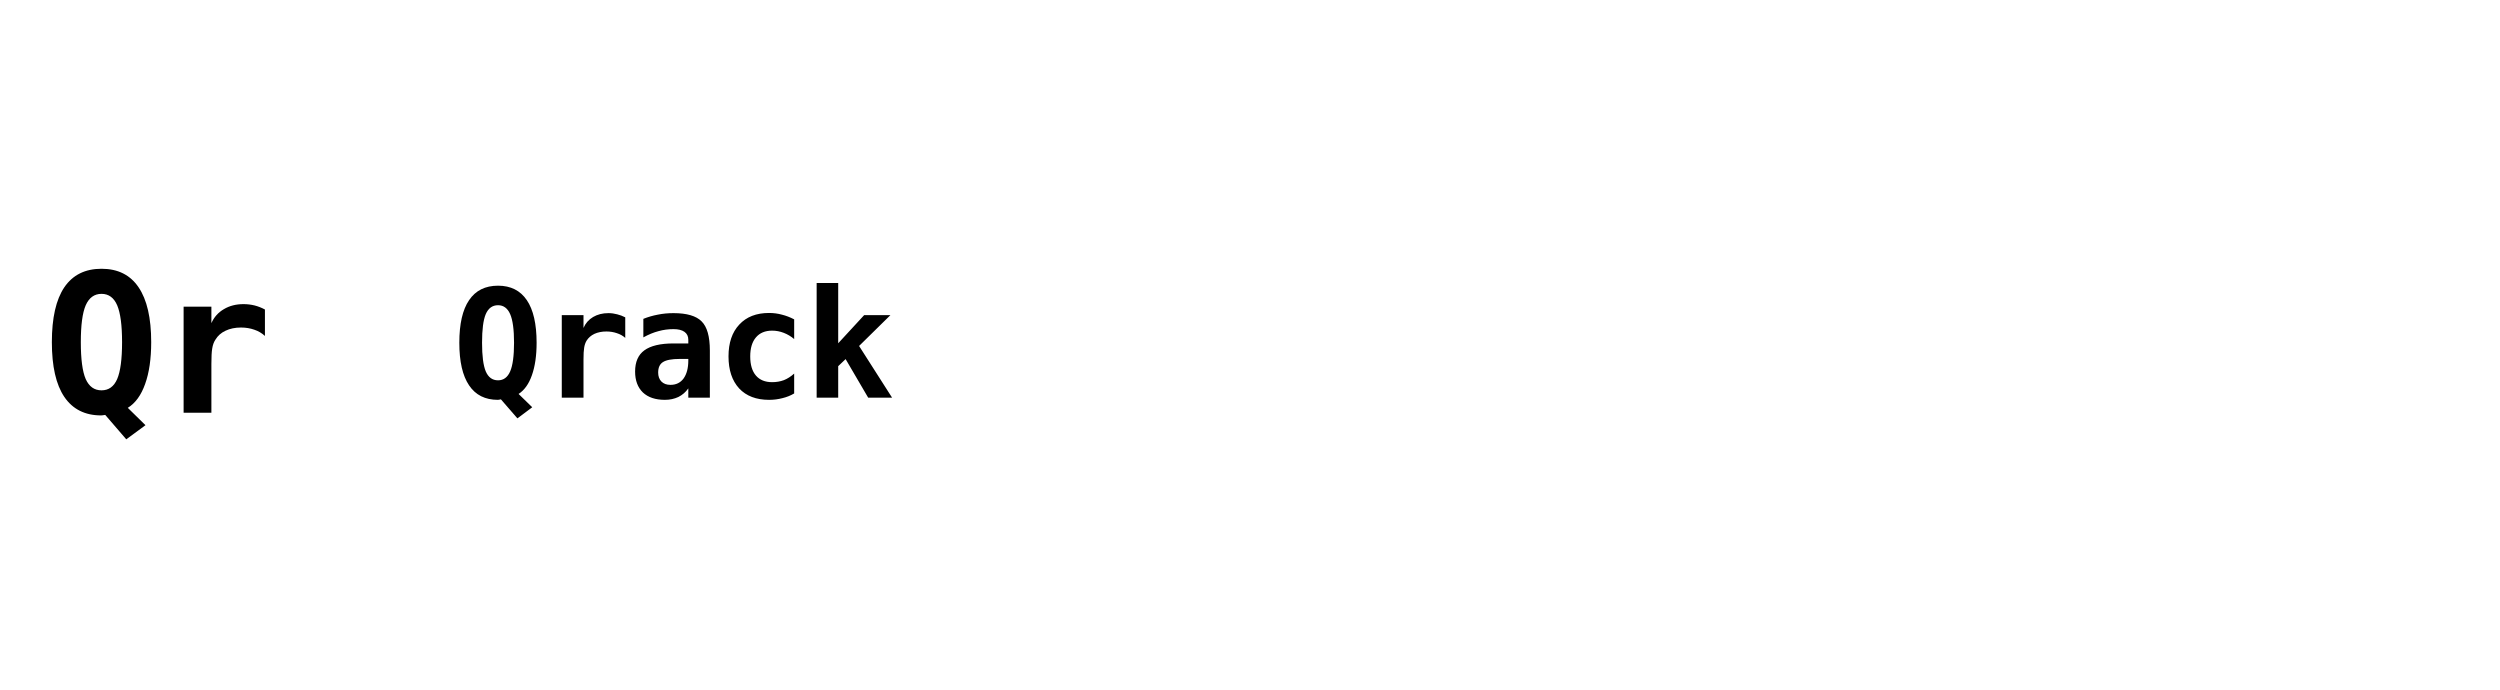
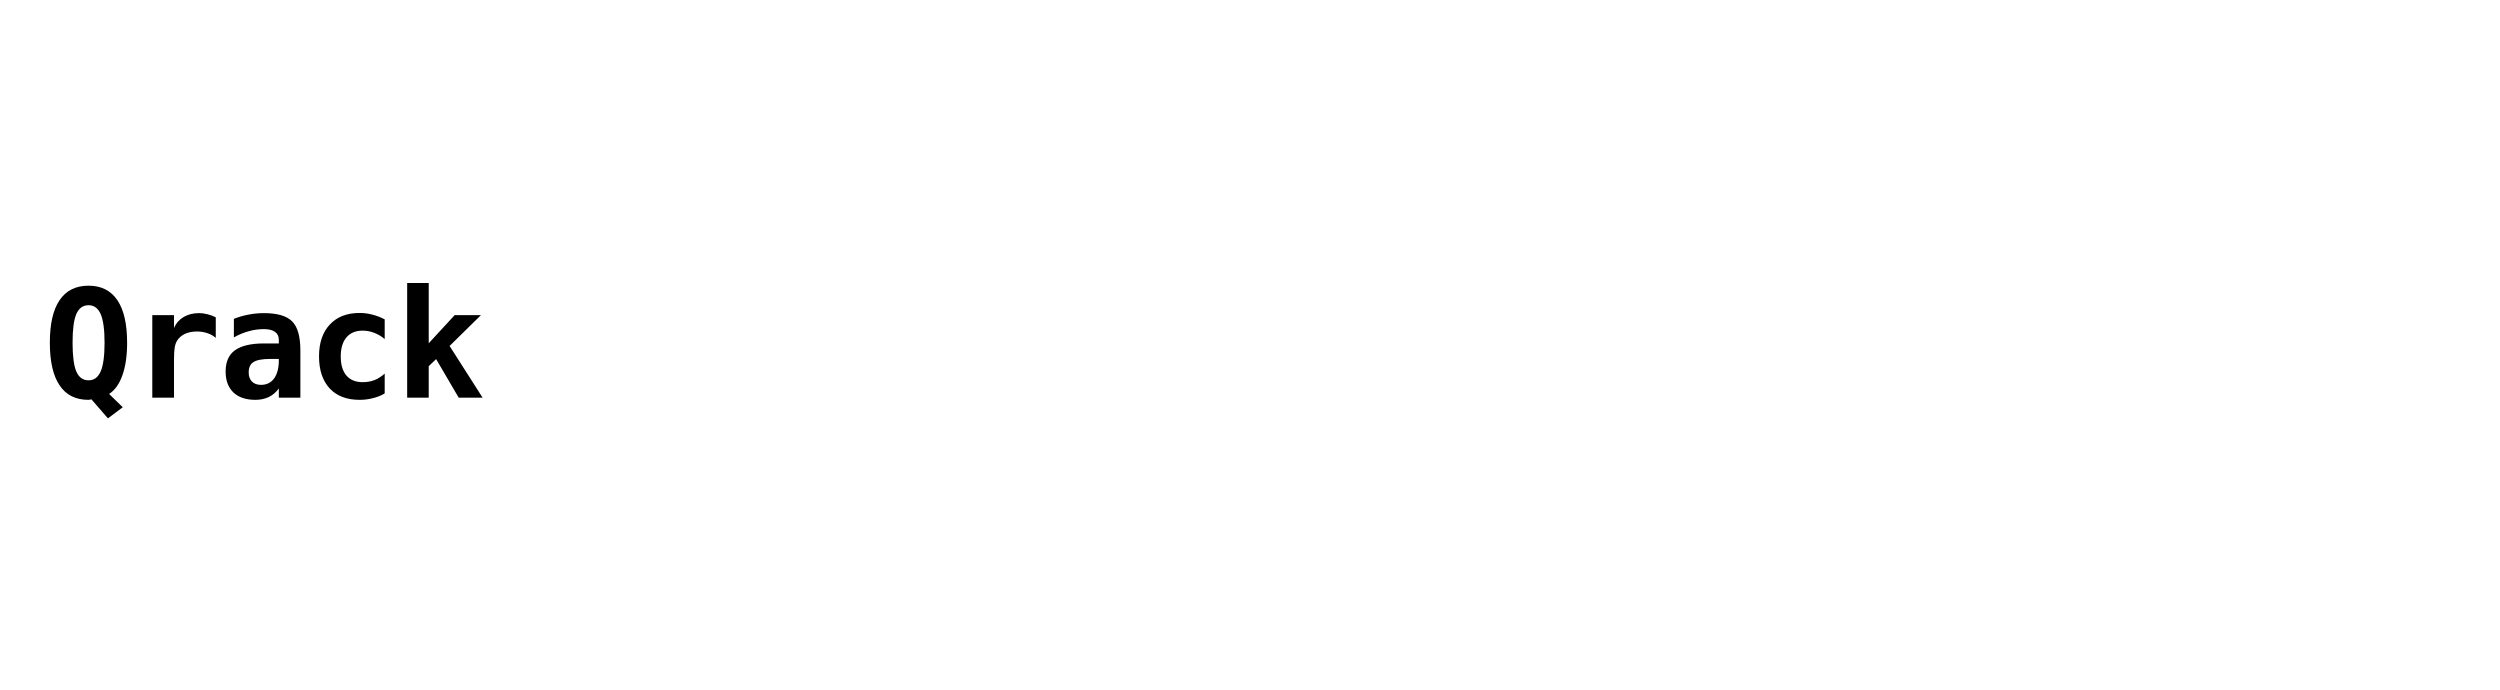
<svg xmlns="http://www.w3.org/2000/svg" data-generated="qpubench" viewBox="0 0 232 64" width="232" height="64" role="img" aria-label="Qrack">
  <style>
    text { font-family: "IBM Plex Mono", ui-monospace, SFMono-Regular, Menlo, Consolas, monospace; fill: #000000; letter-spacing: -0.02em; }
    .wm { font-weight: 600; }
-     .mg { font-weight: 600; }
  </style>
-   <text class="mg" x="4" y="38.3" font-size="18">Qr</text>
-   <text class="wm" x="42" y="36.9" font-size="14">Qrack</text>
+   <text class="wm" x="4" y="36.9" font-size="14">Qrack</text>
</svg>
